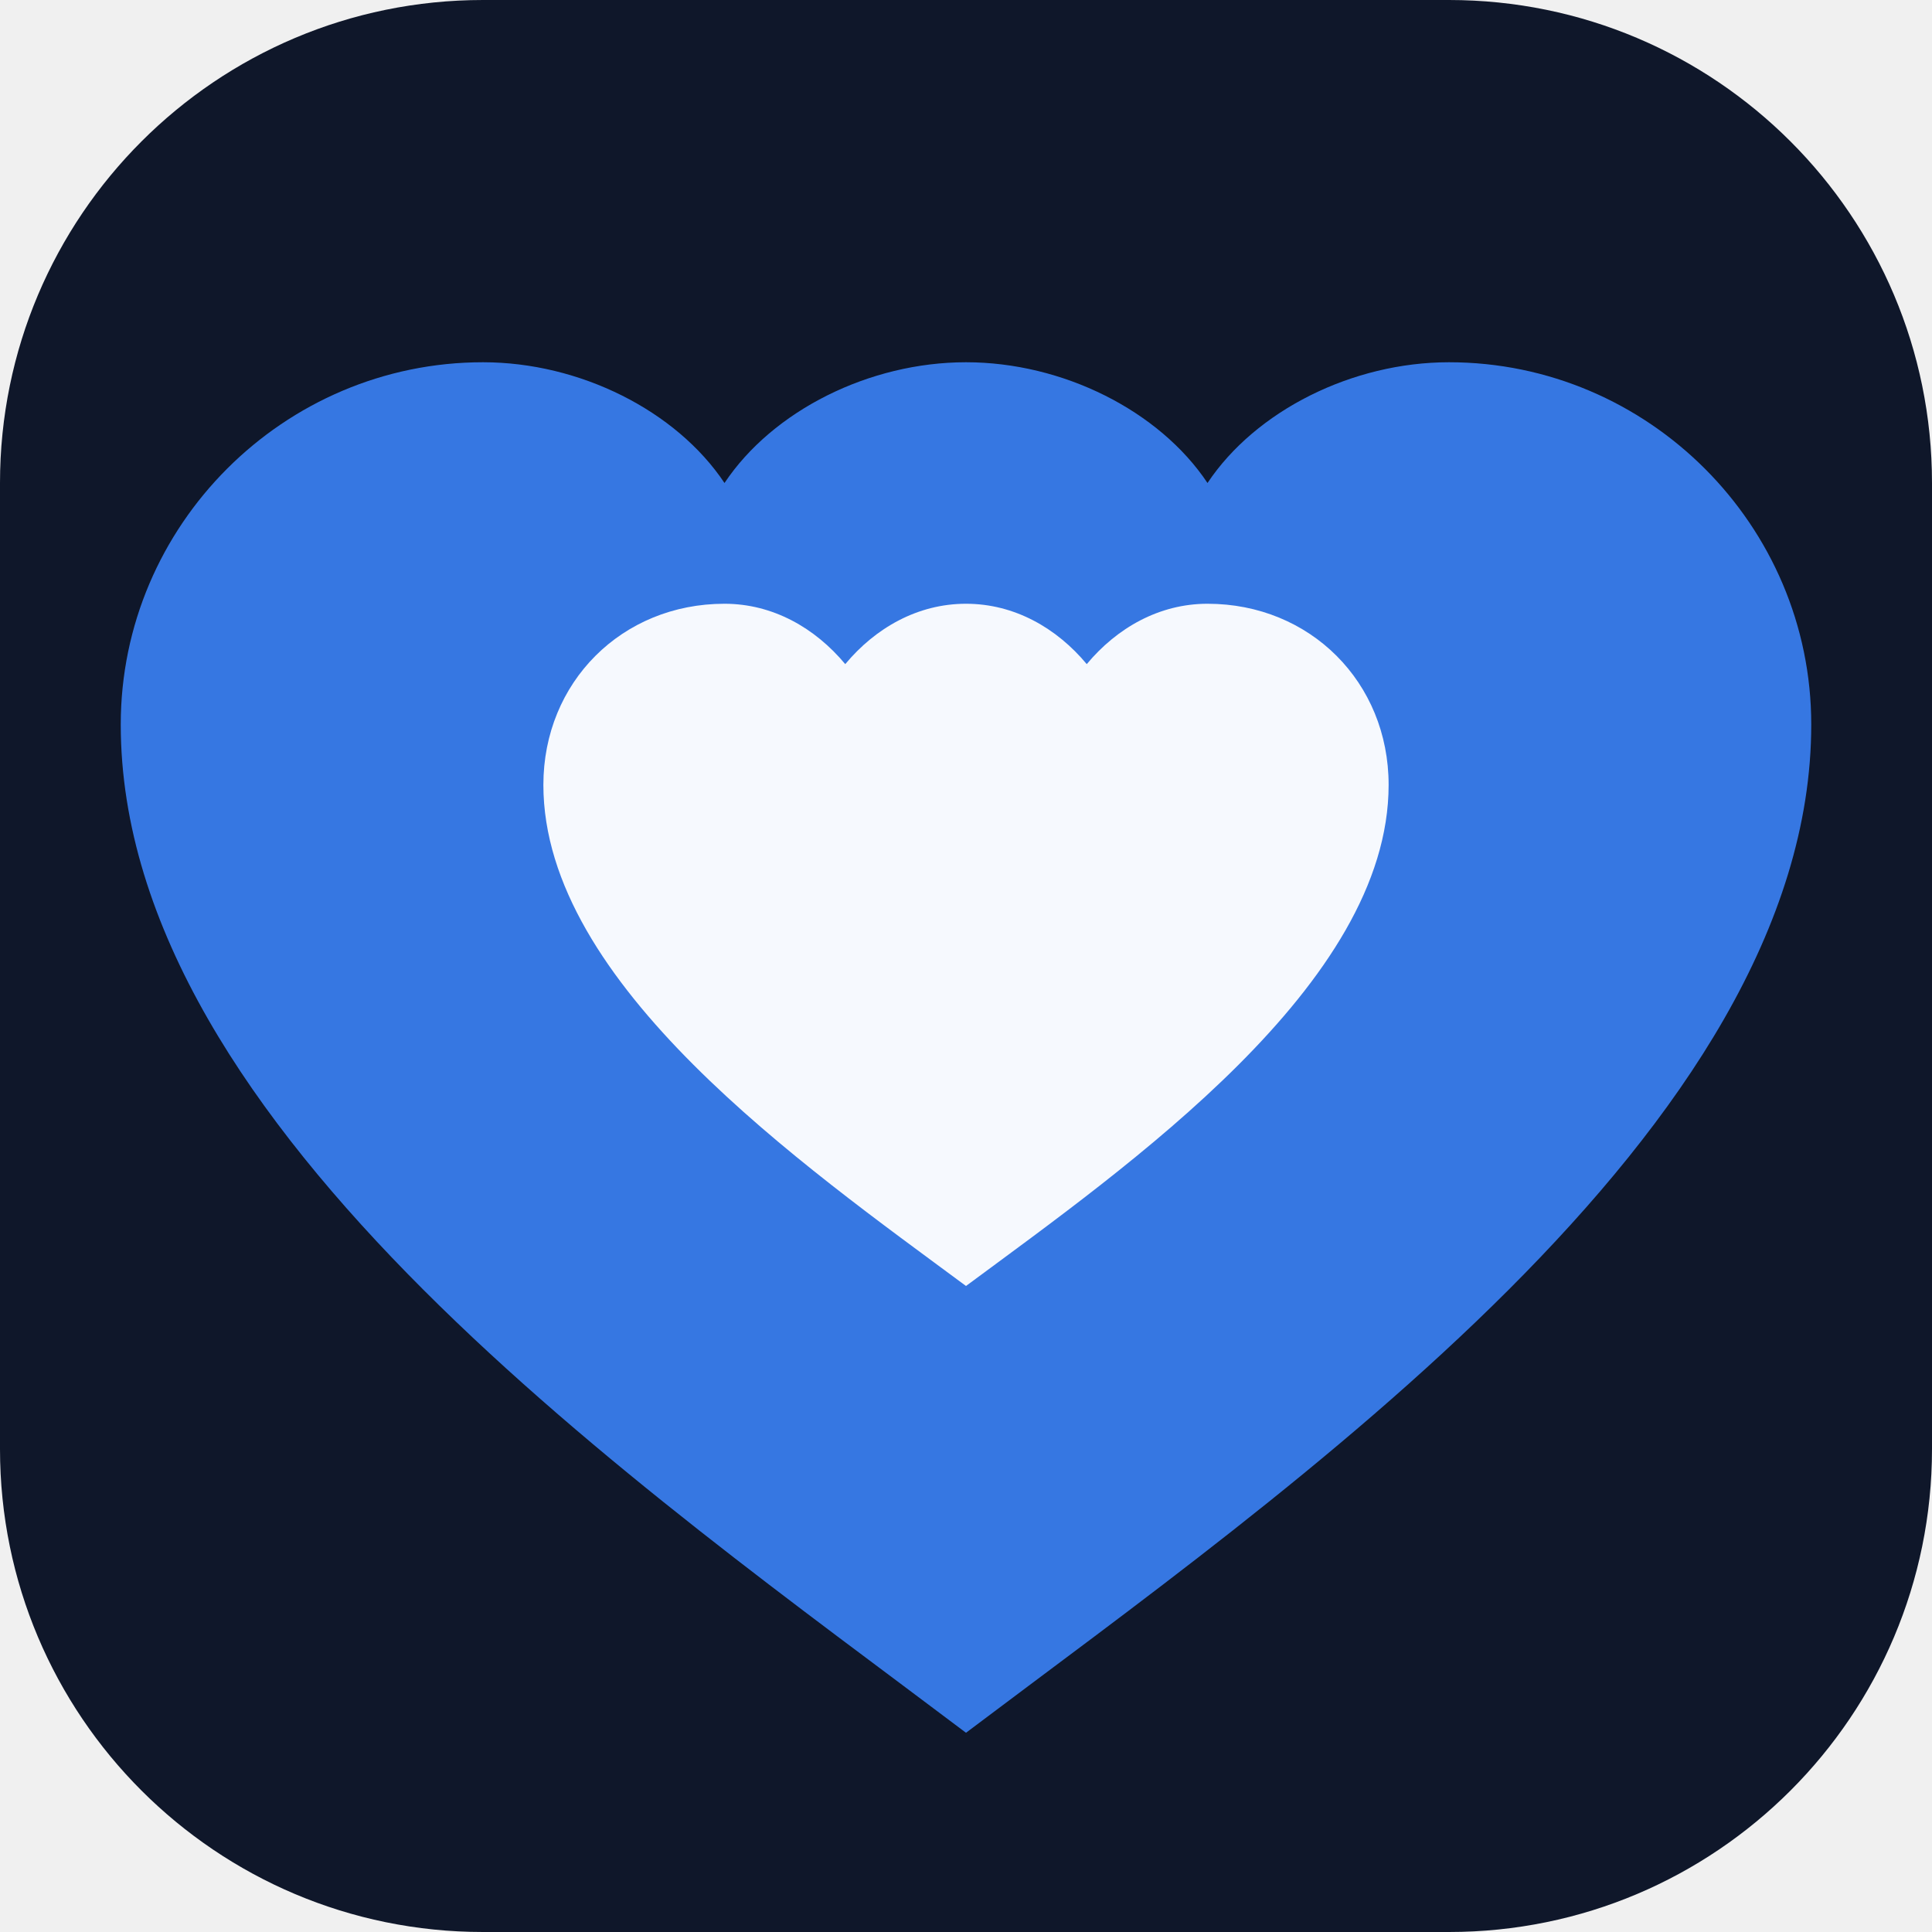
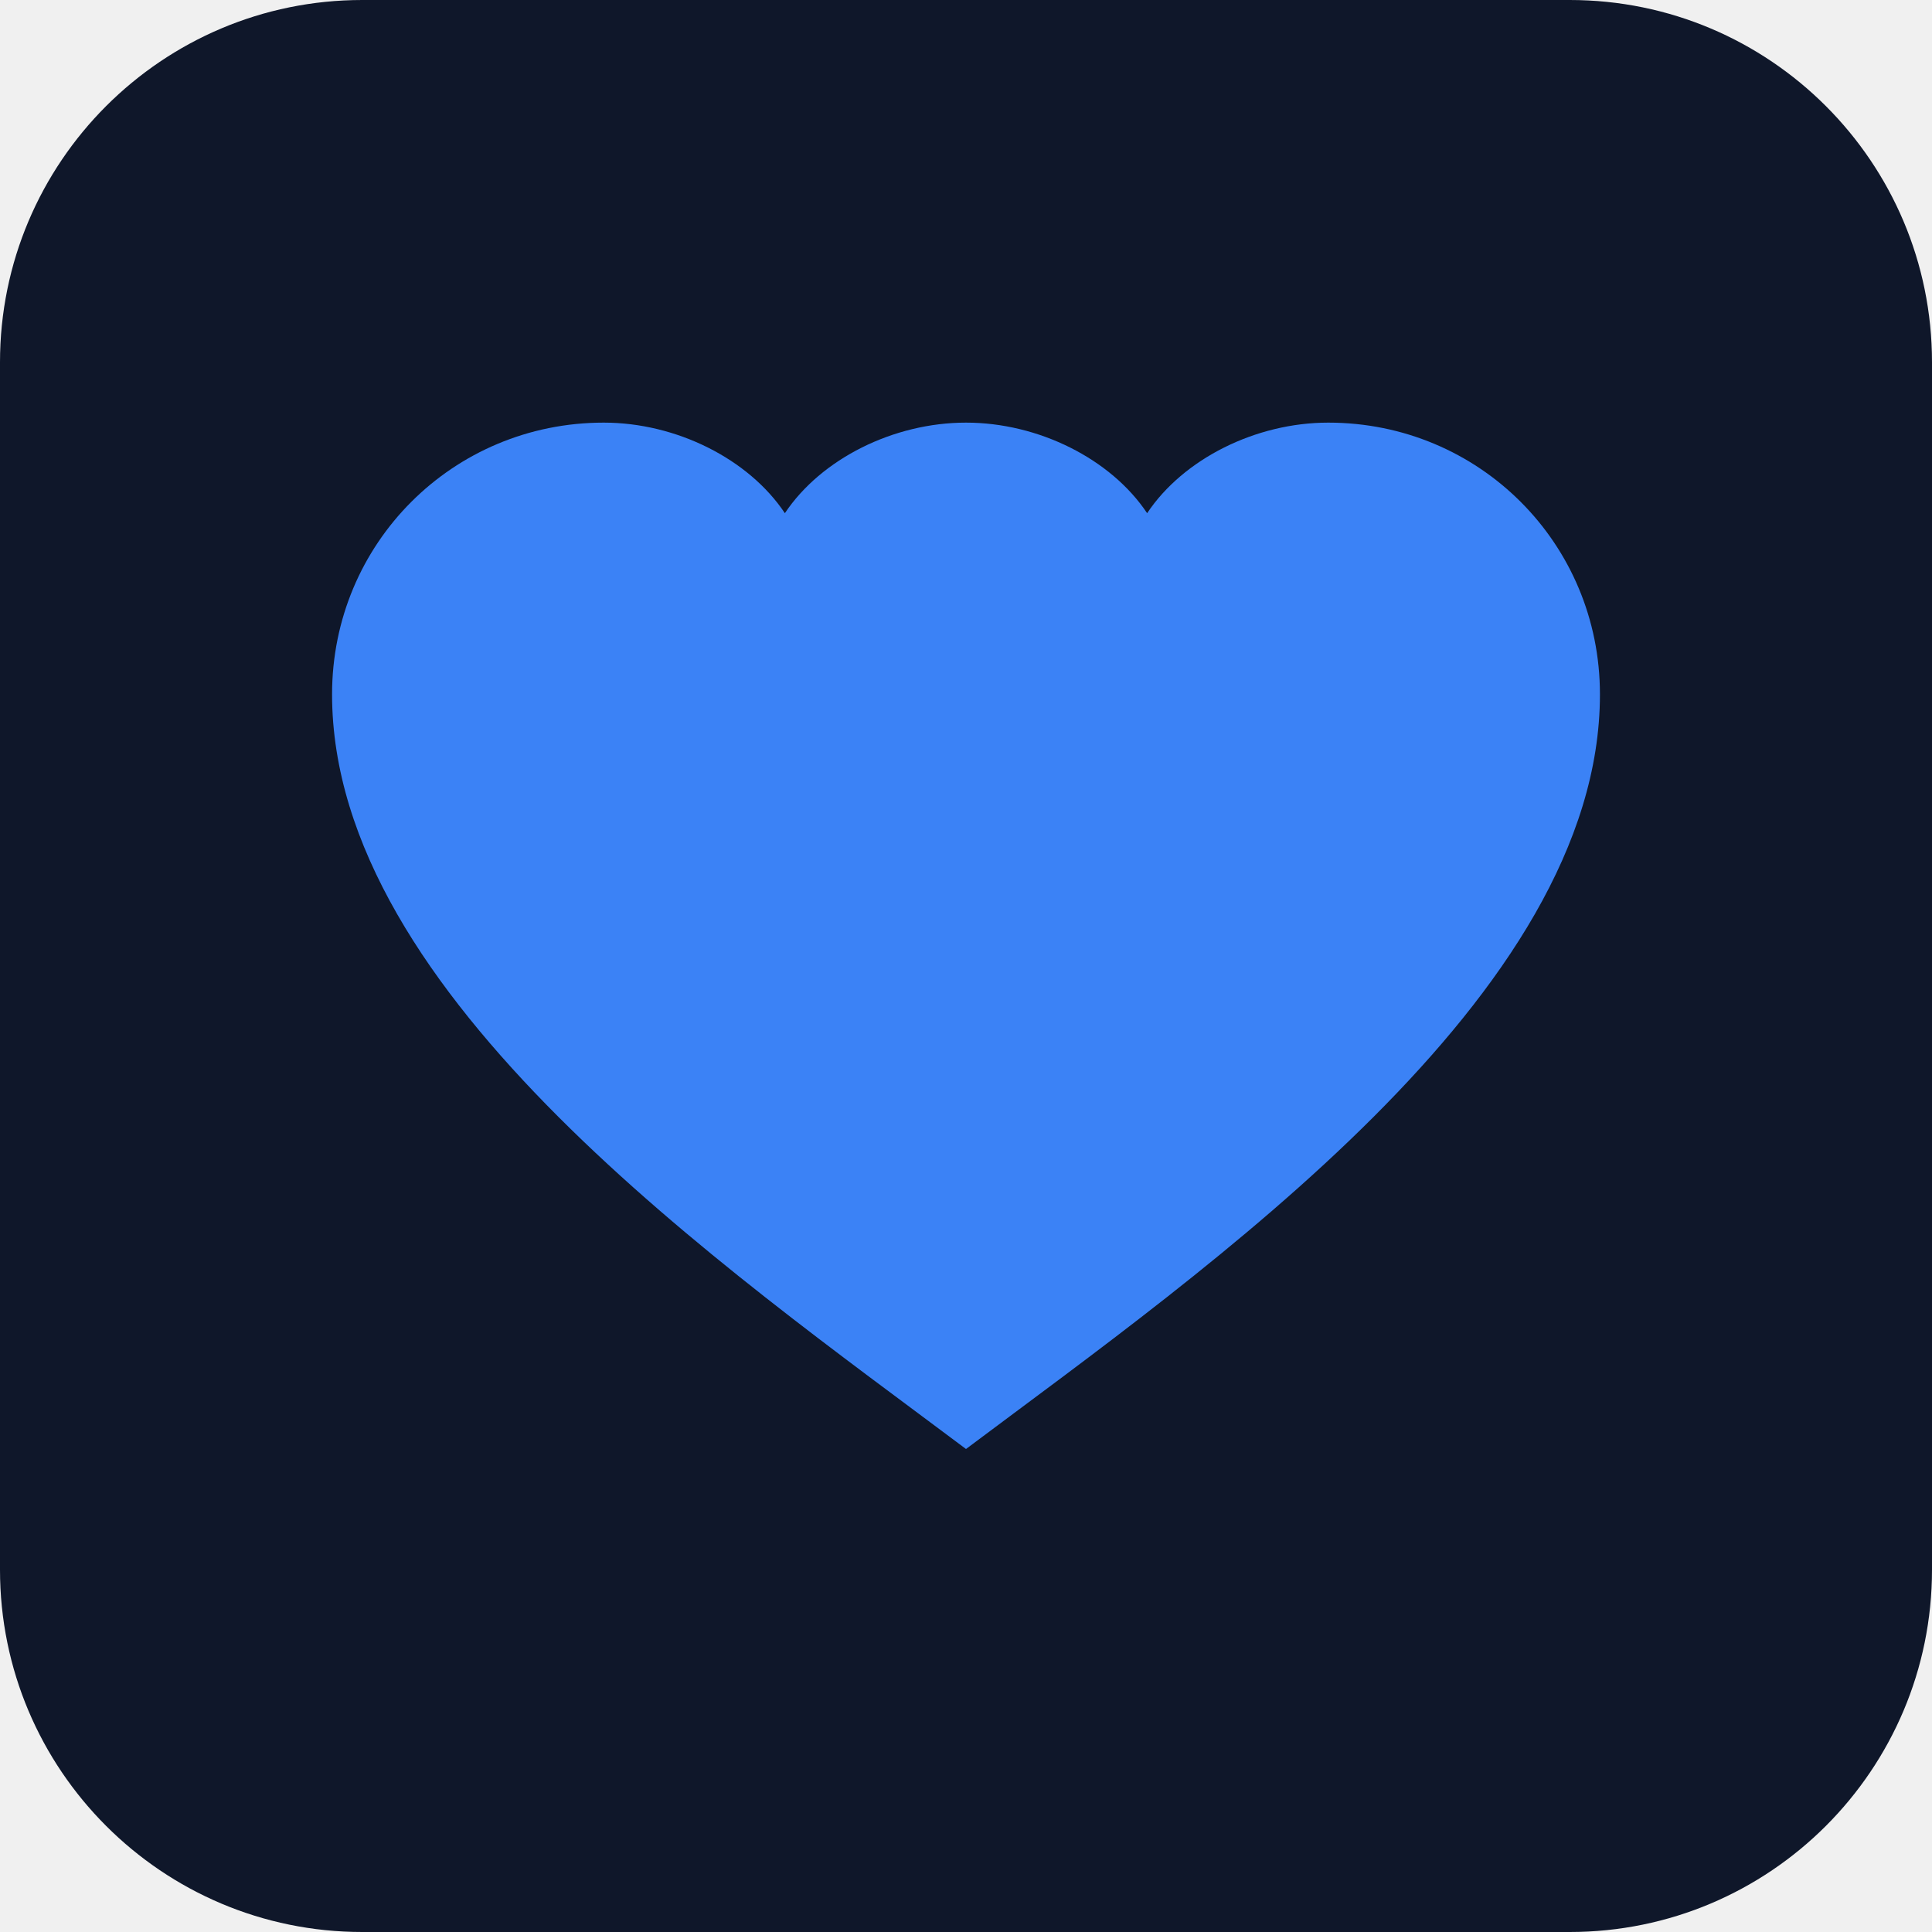
- <svg xmlns="http://www.w3.org/2000/svg" viewBox="0 0 32 32" fill="none">
-   <rect width="32" height="32" rx="8" fill="#0f172a" />
-   <path d="M16 6c-1.6 0-3.2.8-4 2C11.2 6.8 9.6 6 8 6c-3.3 0-6 2.7-6 6 0 6.7 8.7 12.7 14 16.7 5.3-4 14-10 14-16.7 0-3.3-2.7-6-6-6-1.6 0-3.2.8-4 2-.8-1.2-2.4-2-4-2z" fill="#3b82f6" opacity="0.9" />
-   <path d="M16 10c-.8 0-1.5.4-2 1-.5-.6-1.2-1-2-1-1.7 0-3 1.3-3 3 0 3.3 4.3 6.3 7 8.3 2.7-2 7-5 7-8.3 0-1.7-1.3-3-3-3-.8 0-1.5.4-2 1-.5-.6-1.2-1-2-1z" fill="white" opacity="0.95" />
+ <svg xmlns="http://www.w3.org/2000/svg" width="32" height="32" viewBox="0 0 32 32">
+   <rect width="32" height="32" rx="6" fill="#0f172a" />
+   <g transform="translate(4, 5)">
+     <path d="M12 2C10.8 2 9.6 2.6 9 3.5 8.4 2.6 7.2 2 6 2 3.5 2 1.5 4 1.5 6.5c0 5 6.5 9.5 10.5 12.5 4-3 10.5-7.5 10.5-12.5C22.5 4 20.5 2 18 2c-1.2 0-2.4.6-3 1.5C14.4 2.6 13.2 2 12 2z" fill="#3b82f6" />
+   </g>
</svg>
